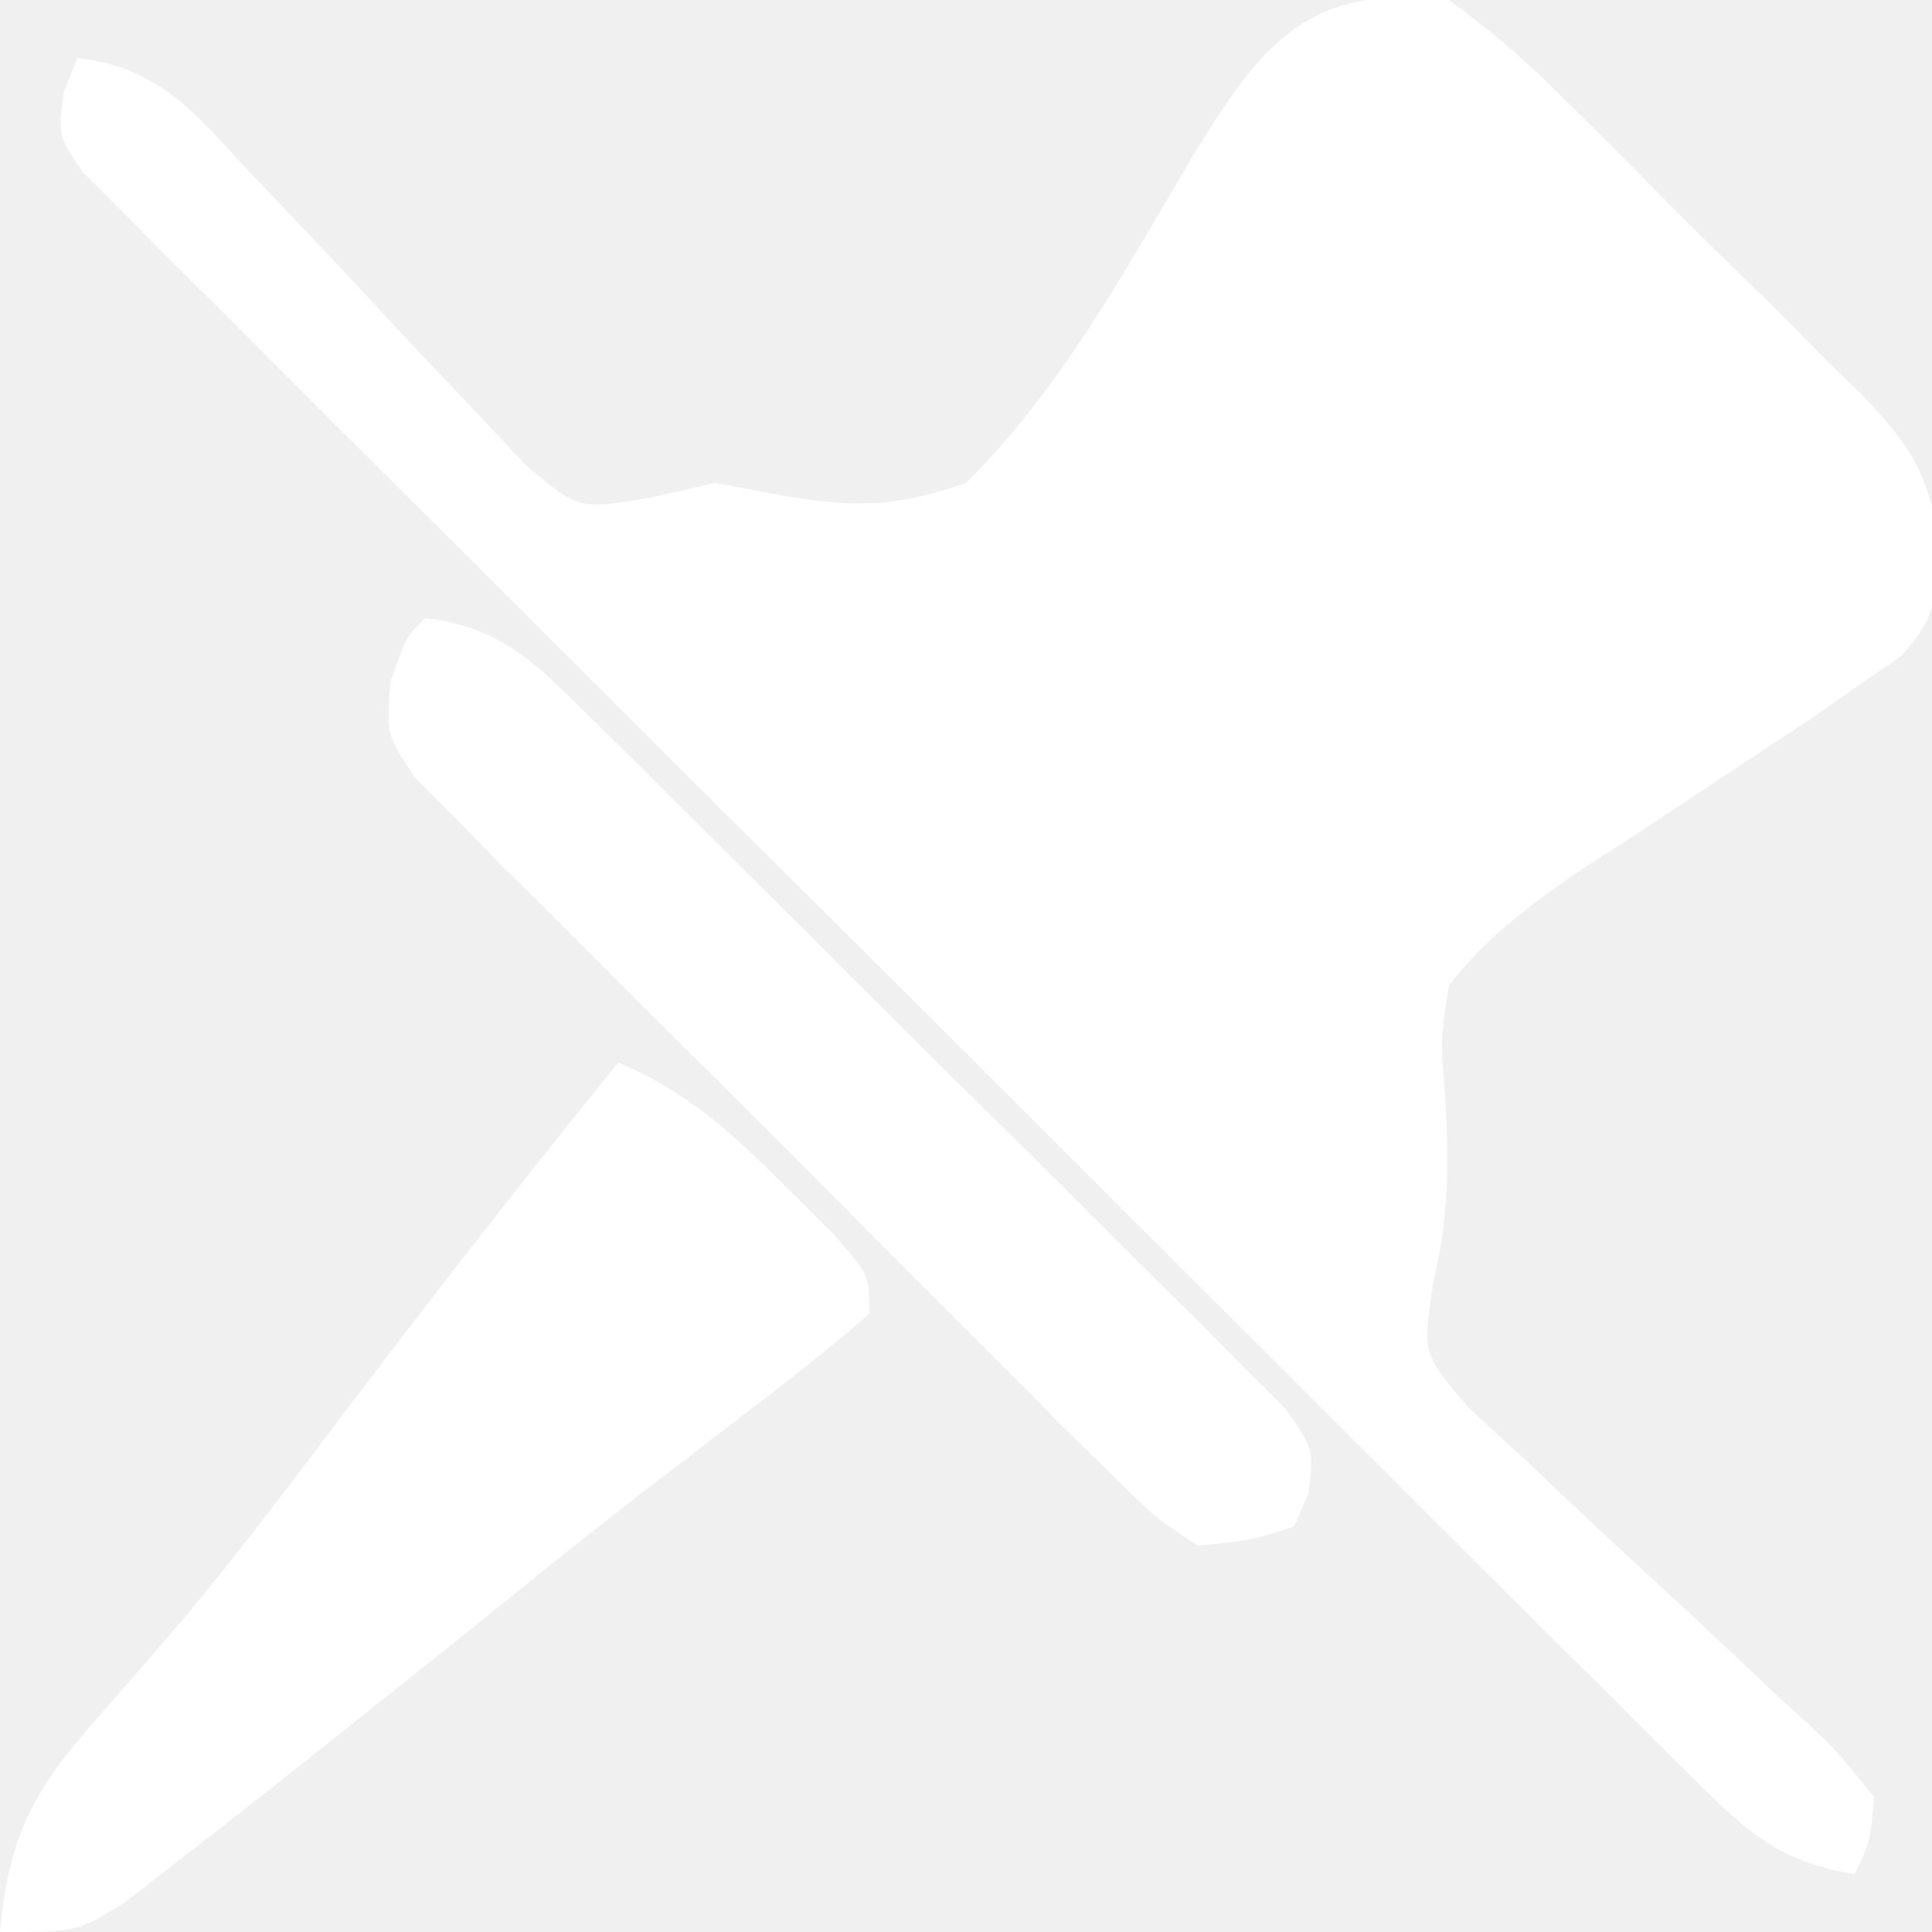
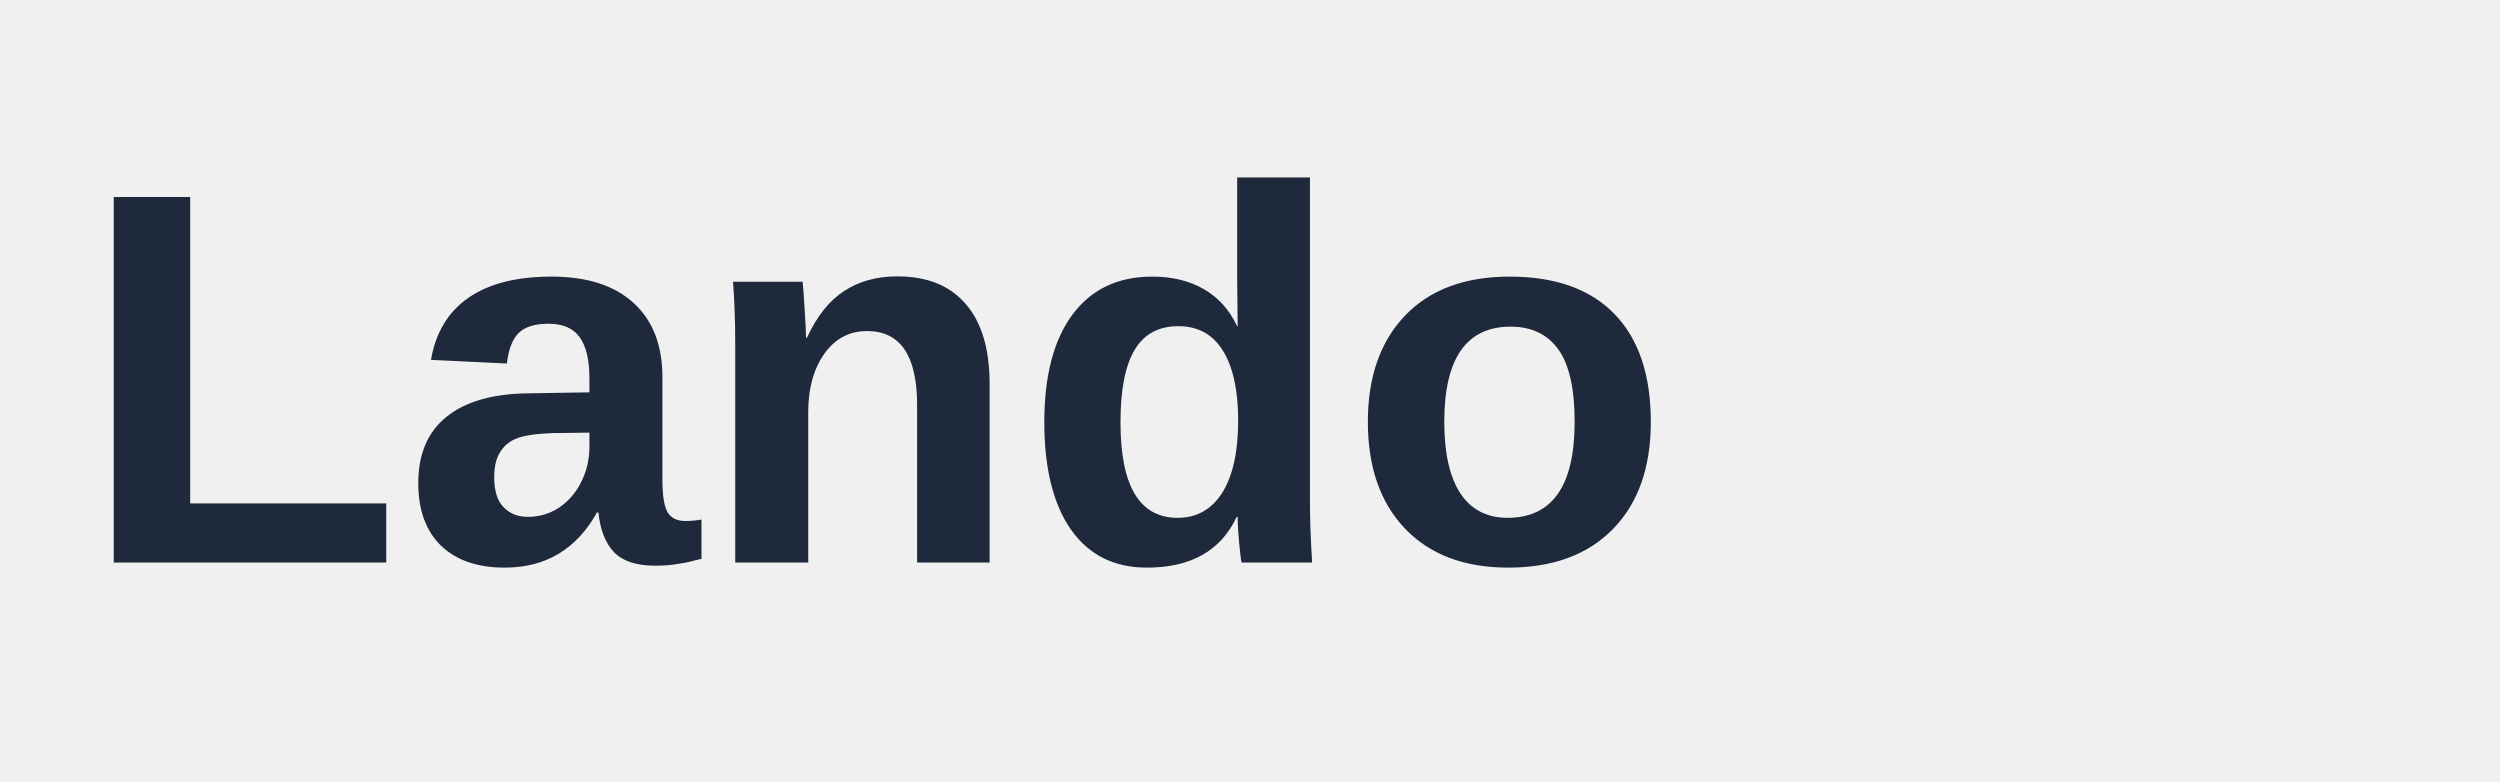
- <svg xmlns="http://www.w3.org/2000/svg" version="1.1" width="100" height="100">
-   <path d="M0 0 C2.29 1.68 4.09 3.22 6.05 5.22 C6.6 5.76 7.15 6.3 7.71 6.85 C8.86 7.99 10 9.14 11.13 10.3 C12.87 12.06 14.63 13.78 16.41 15.5 C17.52 16.61 18.63 17.73 19.74 18.85 C20.53 19.61 20.53 19.61 21.34 20.4 C24.08 23.24 24.98 24.8 25.43 28.76 C25 32 25 32 23.45 33.93 C22.73 34.43 22 34.93 21.25 35.44 C20.44 36.01 19.62 36.58 18.79 37.17 C17.41 38.08 17.41 38.08 16 39 C14.97 39.69 13.93 40.37 12.87 41.08 C10.82 42.43 8.77 43.78 6.7 45.11 C4.08 46.94 1.97 48.48 0 51 C-0.45 53.81 -0.45 53.81 -0.19 56.81 C-0.02 60.28 0.01 62.96 -0.81 66.35 C-1.38 70.08 -1.38 70.08 1.01 72.84 C1.98 73.77 2.97 74.68 3.97 75.57 C4.48 76.07 5 76.56 5.53 77.06 C7.17 78.62 8.83 80.16 10.5 81.69 C12.17 83.23 13.83 84.78 15.47 86.34 C16.5 87.32 17.53 88.28 18.58 89.22 C19.99 90.55 19.99 90.55 22 93 C21.81 95.32 21.81 95.32 21 97 C17.39 96.42 15.7 95.08 13.13 92.53 C12.38 91.78 11.62 91.04 10.84 90.27 C10.02 89.45 9.2 88.63 8.36 87.78 C7.49 86.92 6.62 86.06 5.72 85.17 C3.34 82.8 0.96 80.43 -1.41 78.06 C-3.39 76.08 -5.38 74.1 -7.36 72.12 C-12.04 67.46 -16.71 62.79 -21.38 58.12 C-26.2 53.29 -31.04 48.48 -35.88 43.68 C-40.03 39.55 -44.18 35.42 -48.31 31.28 C-50.78 28.81 -53.26 26.34 -55.75 23.87 C-58.51 21.13 -61.26 18.37 -64.01 15.61 C-64.84 14.79 -65.67 13.98 -66.52 13.13 C-67.26 12.38 -68 11.63 -68.77 10.85 C-69.42 10.2 -70.07 9.55 -70.74 8.88 C-72 7 -72 7 -71.7 4.76 C-71.47 4.18 -71.24 3.6 -71 3 C-66.73 3.48 -64.88 5.89 -62.04 8.95 C-61.09 9.95 -60.13 10.95 -59.17 11.96 C-57.67 13.54 -56.18 15.13 -54.71 16.73 C-53.27 18.28 -51.82 19.8 -50.36 21.32 C-49.5 22.24 -48.64 23.16 -47.75 24.11 C-45.05 26.38 -45.05 26.38 -41.36 25.76 C-40.25 25.51 -39.14 25.26 -38 25 C-36.99 25.19 -35.97 25.38 -34.93 25.57 C-31 26.28 -28.81 26.32 -25 25 C-20.13 20.18 -16.79 14.05 -13.33 8.19 C-9.68 2.19 -7.29 -0.87 0 0 Z" fill="#FFFFFF" transform="translate(75,0)" />
-   <path d="M0 0 C3.63 1.53 5.99 3.72 8.75 6.5 C9.55 7.29 10.35 8.09 11.17 8.91 C13 11 13 11 13 13 C11.02 14.71 9.02 16.3 6.94 17.88 C5.65 18.87 4.36 19.86 3.07 20.86 C2.06 21.63 2.06 21.63 1.03 22.42 C-1.59 24.45 -4.17 26.53 -6.74 28.61 C-9.82 31.09 -12.91 33.54 -16 36 C-16.58 36.46 -17.16 36.93 -17.76 37.4 C-19.4 38.7 -21.04 39.98 -22.69 41.25 C-23.62 41.98 -24.55 42.7 -25.51 43.45 C-28 45 -28 45 -32 45 C-31.55 39.89 -30.15 37.48 -26.75 33.69 C-25.84 32.64 -24.93 31.6 -24.02 30.55 C-23.54 29.99 -23.05 29.42 -22.55 28.84 C-19.7 25.45 -17.05 21.91 -14.38 18.38 C-9.67 12.17 -4.91 6.04 0 0 Z" fill="#FFFFFF" transform="translate(32,55)" />
-   <path d="M0 0 C3.82 0.41 5.66 2.27 8.33 4.91 C9.59 6.15 9.59 6.15 10.88 7.41 C11.78 8.32 12.68 9.22 13.61 10.14 C14.54 11.07 15.47 11.99 16.43 12.94 C18.39 14.89 20.35 16.84 22.3 18.8 C24.81 21.31 27.33 23.81 29.86 26.29 C32.27 28.67 34.66 31.06 37.05 33.46 C37.96 34.35 38.87 35.25 39.81 36.17 C40.64 37.01 41.47 37.84 42.32 38.71 C43.06 39.44 43.79 40.17 44.55 40.93 C46 43 46 43 45.73 45.27 C45.49 45.84 45.25 46.41 45 47 C42.78 47.73 42.78 47.73 40 48 C37.8 46.56 37.8 46.56 35.56 44.34 C34.72 43.51 33.87 42.69 33 41.84 C32.11 40.93 31.21 40.02 30.29 39.09 C28.9 37.7 28.9 37.7 27.48 36.29 C25.52 34.34 23.57 32.38 21.62 30.41 C19.13 27.88 16.61 25.38 14.09 22.89 C11.68 20.51 9.3 18.11 6.91 15.71 C6.01 14.81 5.1 13.92 4.16 13 C3.34 12.15 2.51 11.31 1.66 10.44 C0.93 9.7 0.2 8.96 -0.56 8.2 C-2 6 -2 6 -1.79 3.29 C-1 1 -1 1 0 0 Z" fill="#FFFFFF" transform="translate(22,32)" />
+ <svg xmlns="http://www.w3.org/2000/svg" viewBox="0 0 160 50" width="100%" height="100%">
+   <text x="5" y="36" font-family="Arial, sans-serif" font-size="34" font-weight="bold" fill="#1e293b">Lando</text>
</svg>
